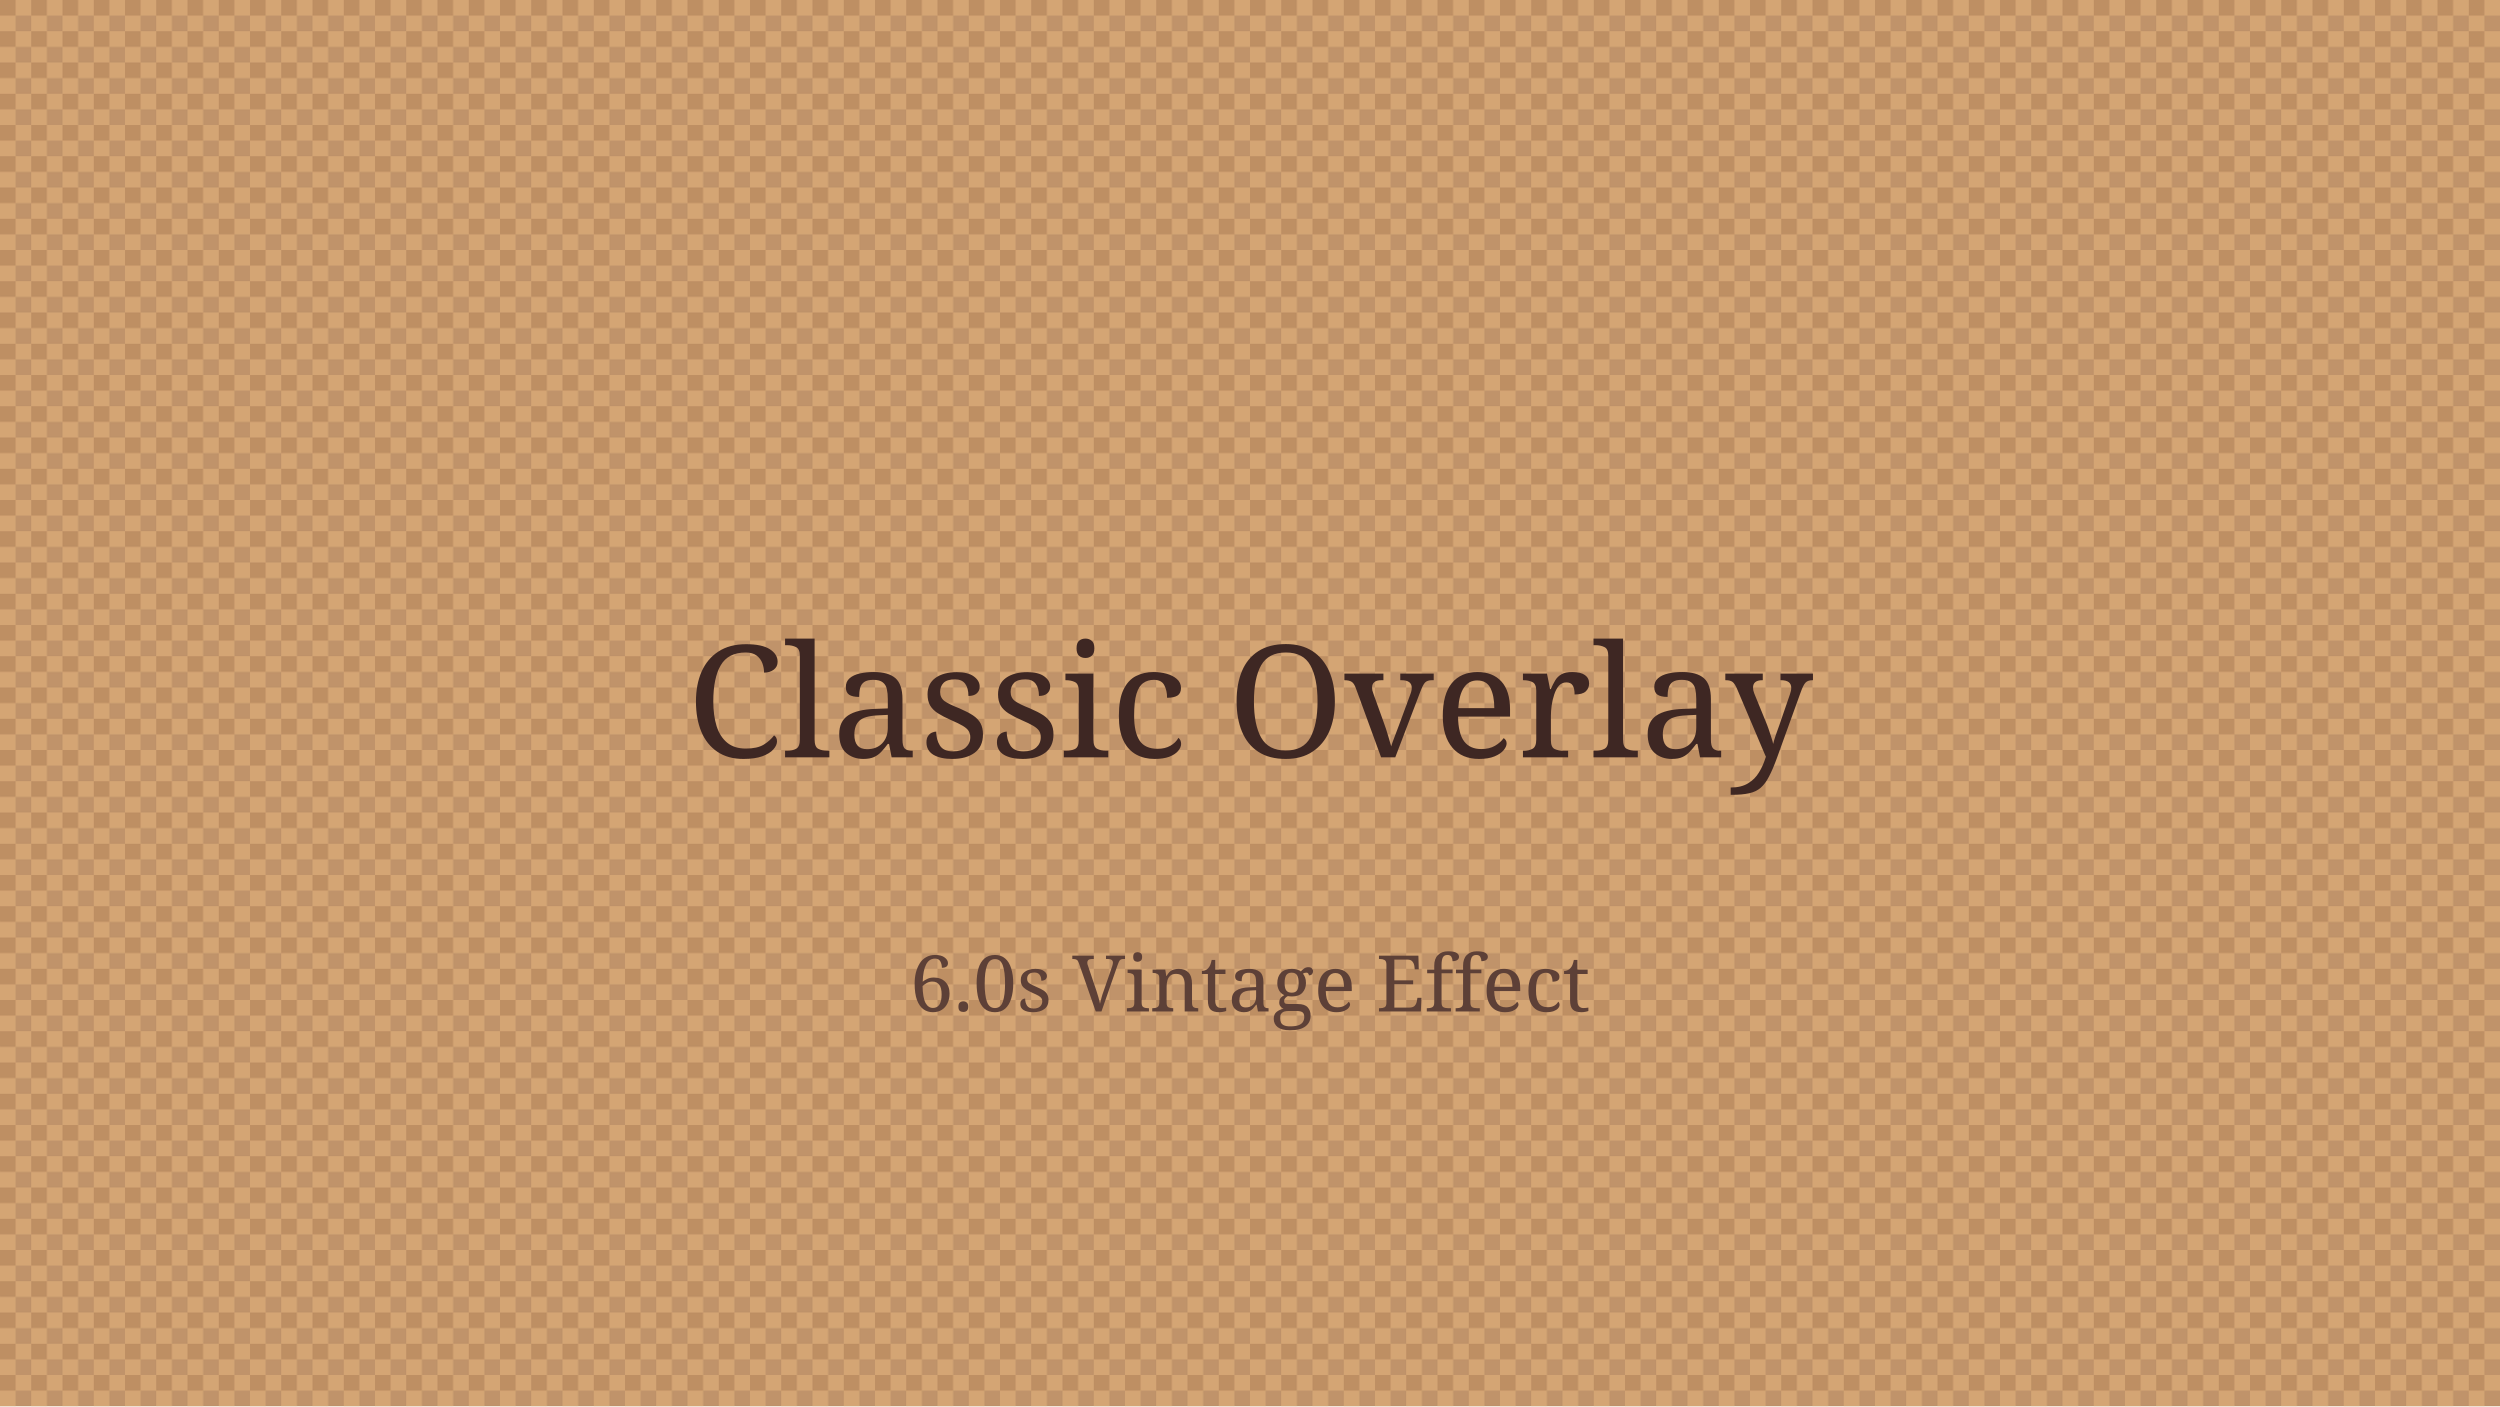
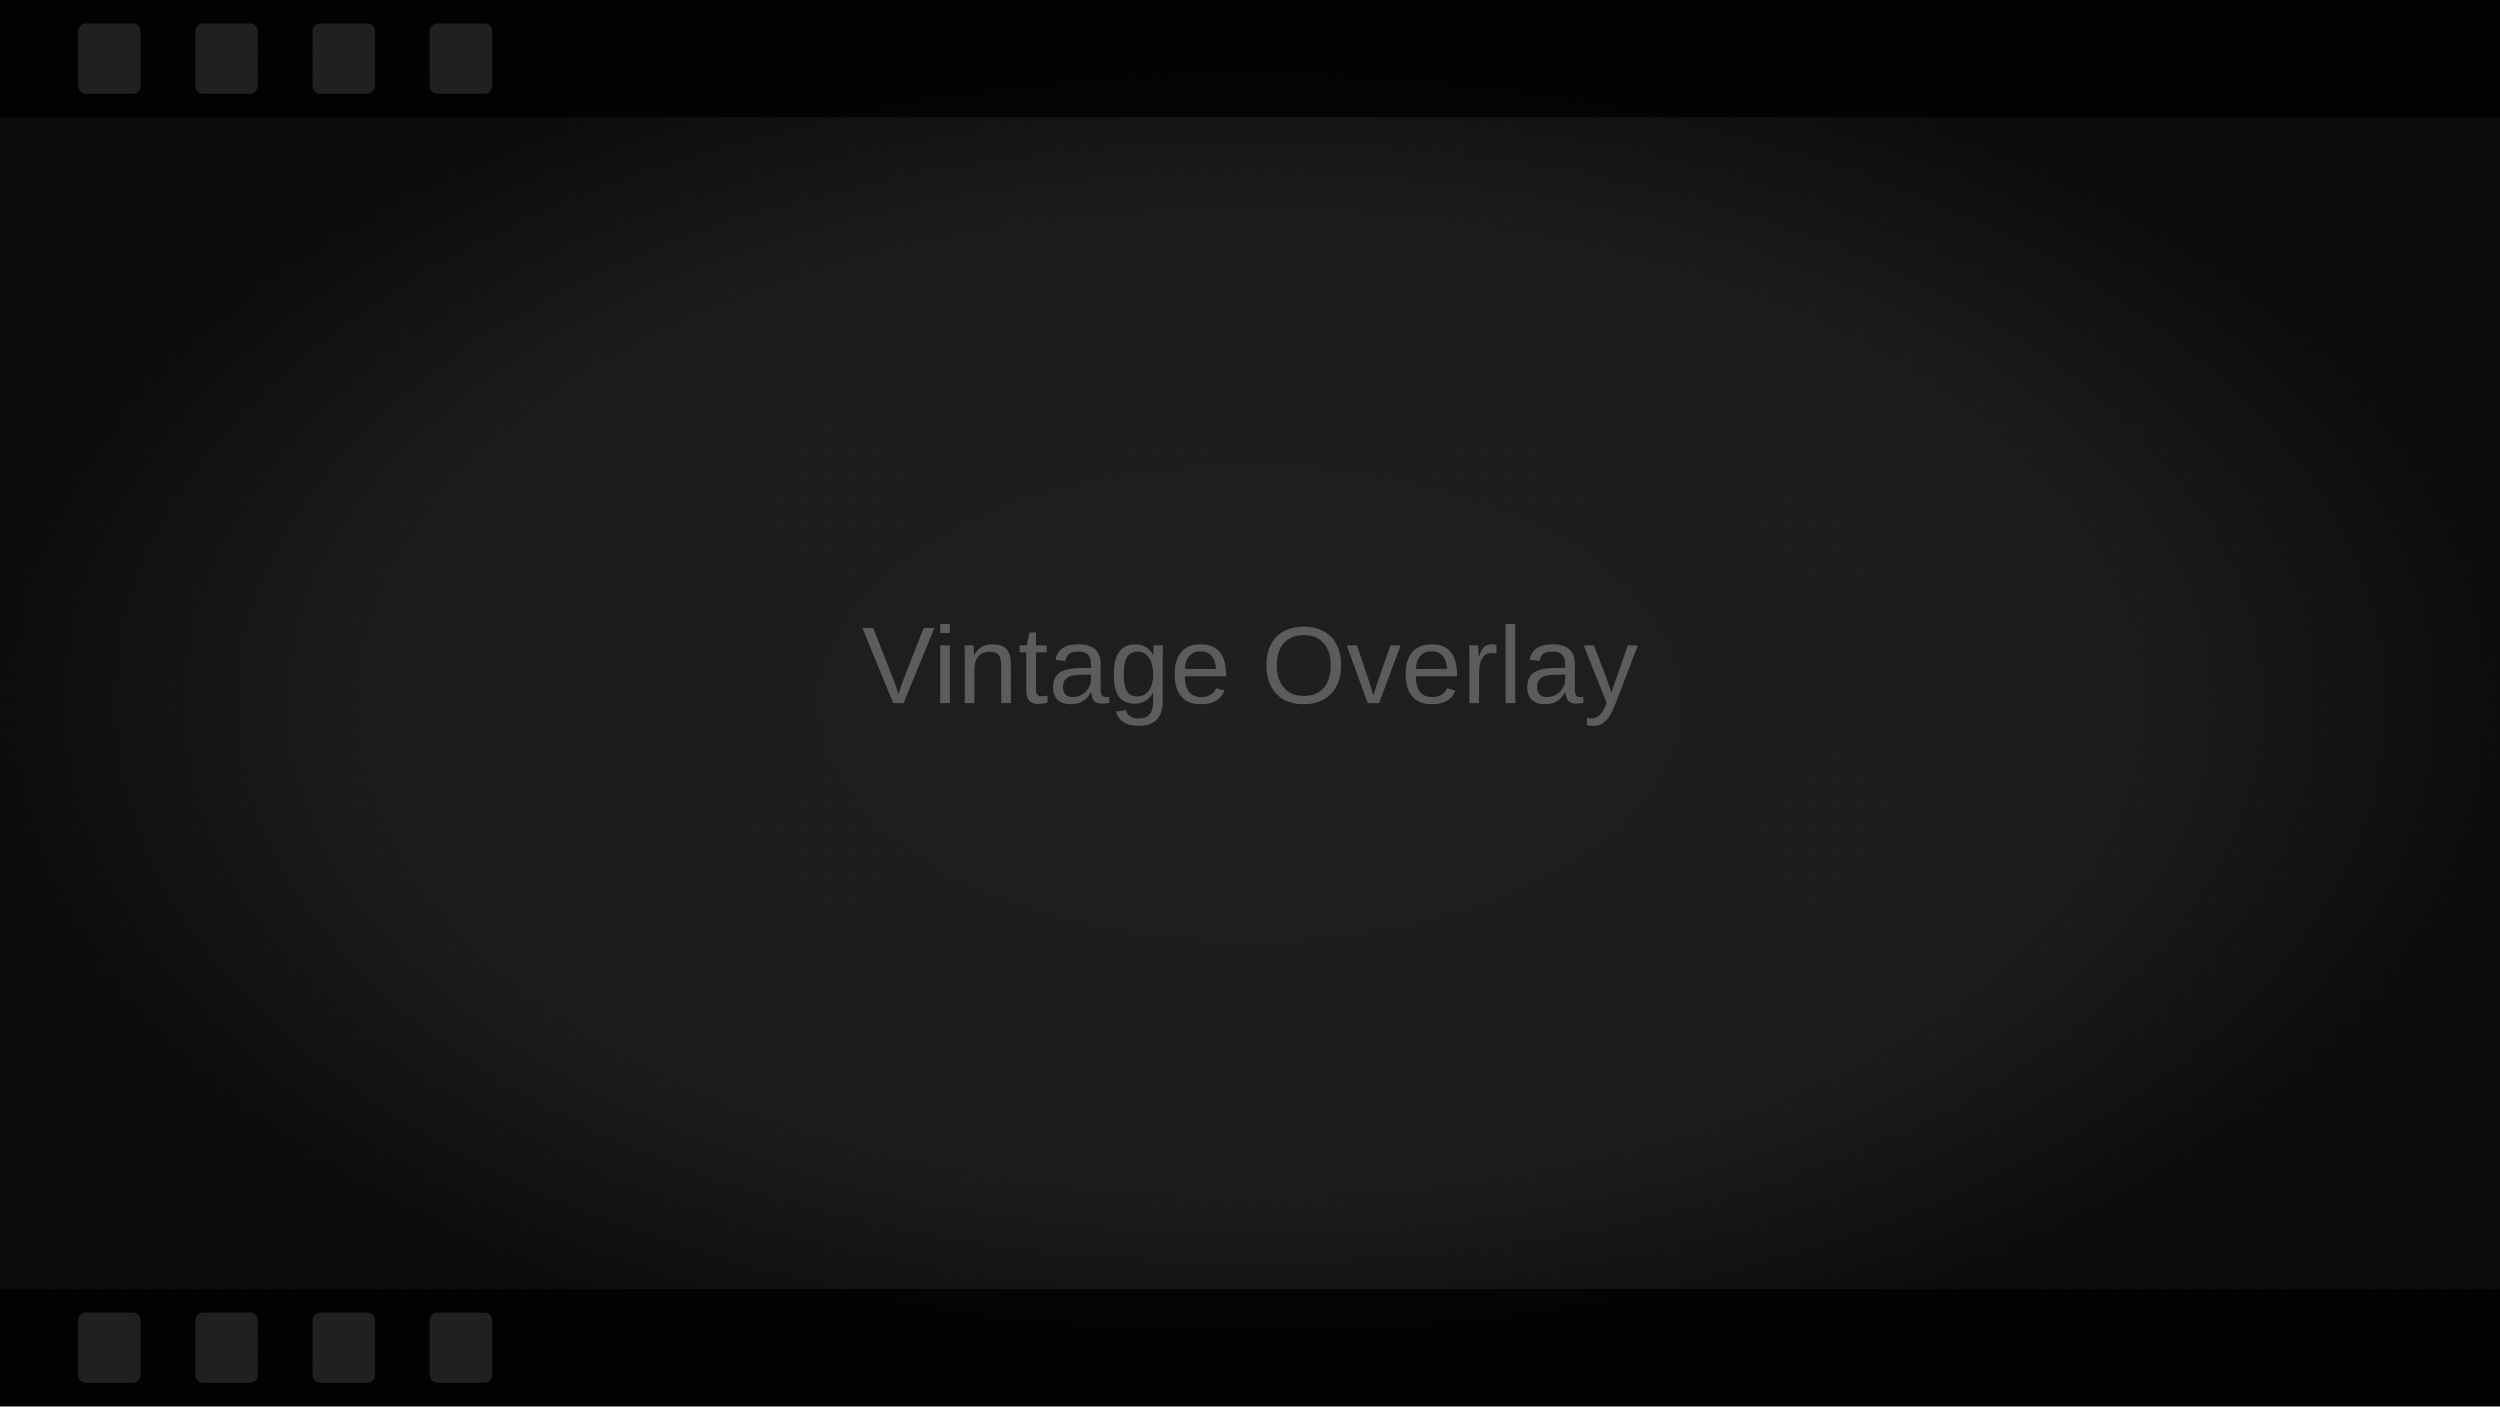
- <svg xmlns="http://www.w3.org/2000/svg" width="320" height="180">
+ <svg xmlns="http://www.w3.org/2000/svg" width="320" height="180" viewBox="0 0 320 180">
+   <rect width="320" height="180" fill="#1a1a1a" />
  <defs>
-     <pattern id="grain" x="0" y="0" width="4" height="4" patternUnits="userSpaceOnUse">
-       <rect width="2" height="2" fill="#8b5a3c" opacity="0.3" />
-       <rect x="2" y="2" width="2" height="2" fill="#6d4c41" opacity="0.2" />
+     <pattern id="filmGrain" patternUnits="userSpaceOnUse" width="3" height="3">
+       <rect width="3" height="3" fill="#2a2a2a" />
+       <circle cx="1" cy="1" r="0.5" fill="#3a3a3a" opacity="0.4" />
    </pattern>
+     <radialGradient id="vignette" cx="50%" cy="50%" r="50%">
+       <stop offset="0%" style="stop-color:#000000;stop-opacity:0" />
+       <stop offset="70%" style="stop-color:#000000;stop-opacity:0.1" />
+       <stop offset="100%" style="stop-color:#000000;stop-opacity:0.6" />
+     </radialGradient>
  </defs>
-   <rect width="100%" height="100%" fill="#d4a574" />
-   <rect width="100%" height="100%" fill="url(#grain)" />
-   <text x="50%" y="50%" dominant-baseline="middle" text-anchor="middle" fill="#3e2723" font-family="serif" font-size="20">Classic Overlay</text>
-   <text x="50%" y="70%" dominant-baseline="middle" text-anchor="middle" fill="#5d4037" font-family="serif" font-size="10">6.0s Vintage Effect</text>
+   <rect width="320" height="180" fill="url(#filmGrain)" opacity="0.3" />
+   <rect width="320" height="180" fill="url(#vignette)" />
+   <text x="160" y="90" font-family="Arial, sans-serif" font-size="14" fill="#999999" text-anchor="middle" opacity="0.5">
+     Vintage Overlay
+   </text>
+   <rect x="0" y="0" width="320" height="15" fill="#000000" opacity="0.8" />
+   <rect x="0" y="165" width="320" height="15" fill="#000000" opacity="0.8" />
+   <g opacity="0.6">
+     <rect x="10" y="3" width="8" height="9" rx="1" fill="#333333" />
+     <rect x="25" y="3" width="8" height="9" rx="1" fill="#333333" />
+     <rect x="40" y="3" width="8" height="9" rx="1" fill="#333333" />
+     <rect x="55" y="3" width="8" height="9" rx="1" fill="#333333" />
+     <rect x="10" y="168" width="8" height="9" rx="1" fill="#333333" />
+     <rect x="25" y="168" width="8" height="9" rx="1" fill="#333333" />
+     <rect x="40" y="168" width="8" height="9" rx="1" fill="#333333" />
+     <rect x="55" y="168" width="8" height="9" rx="1" fill="#333333" />
+   </g>
</svg>
